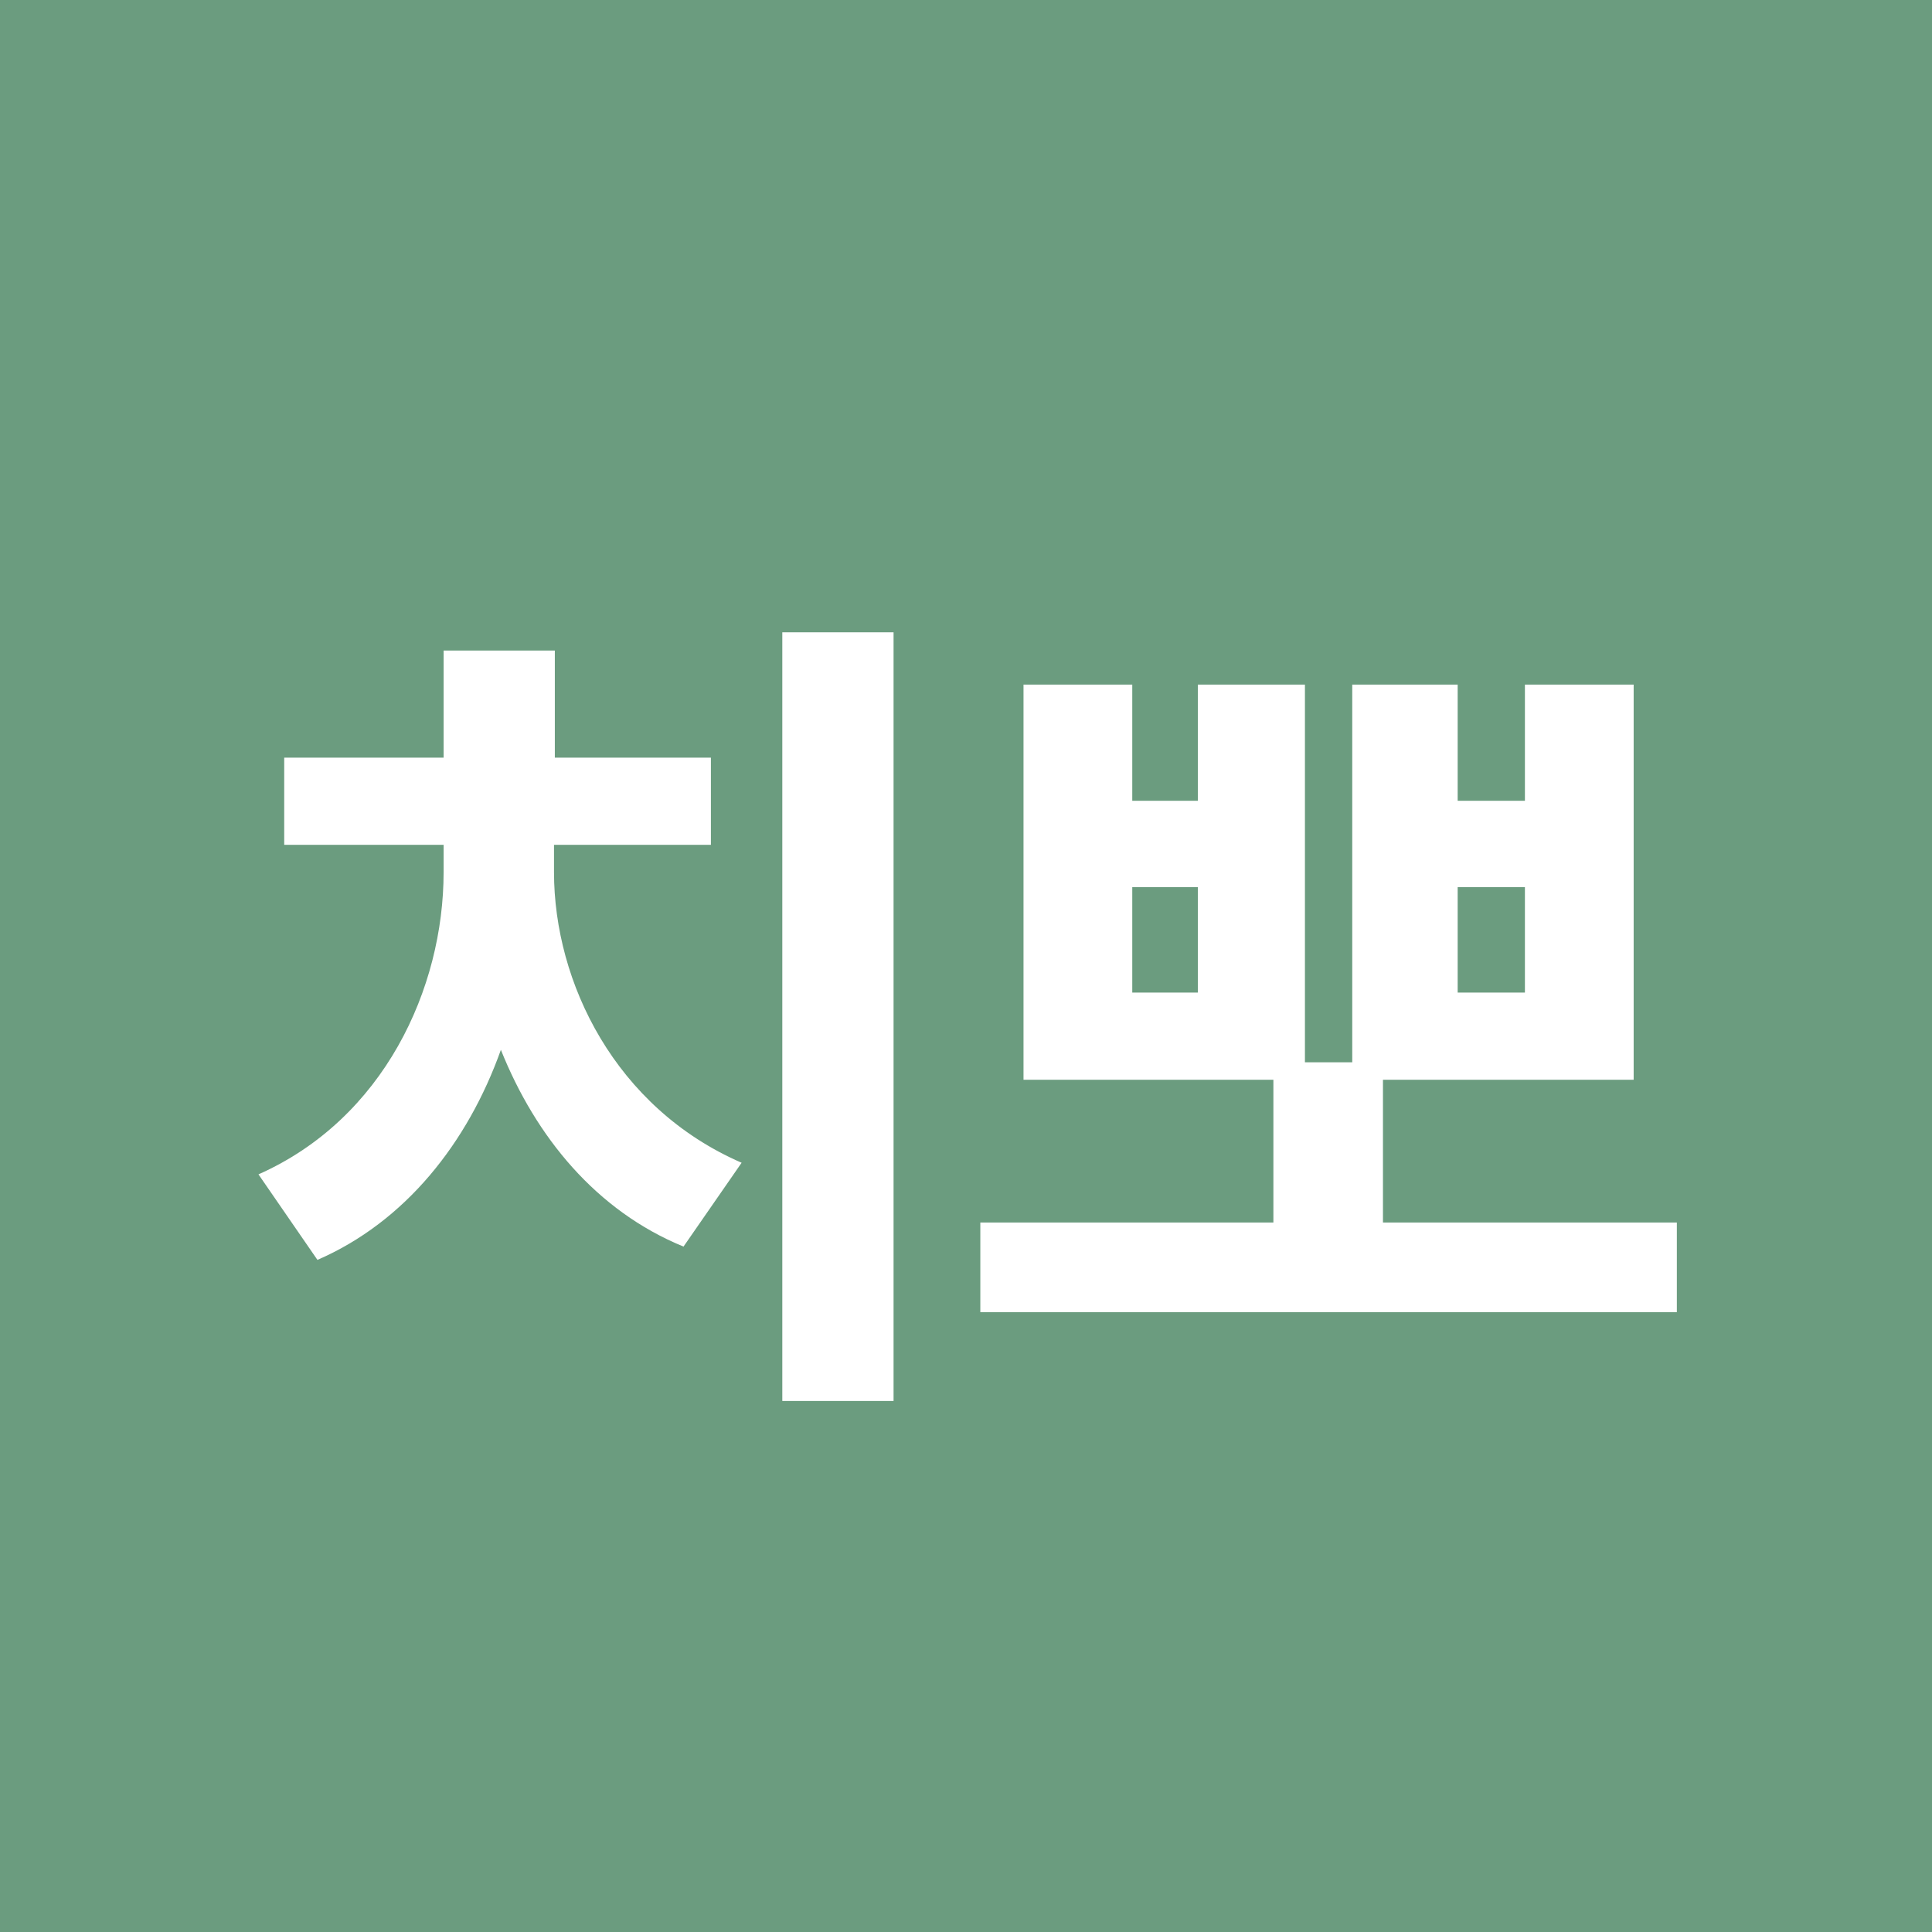
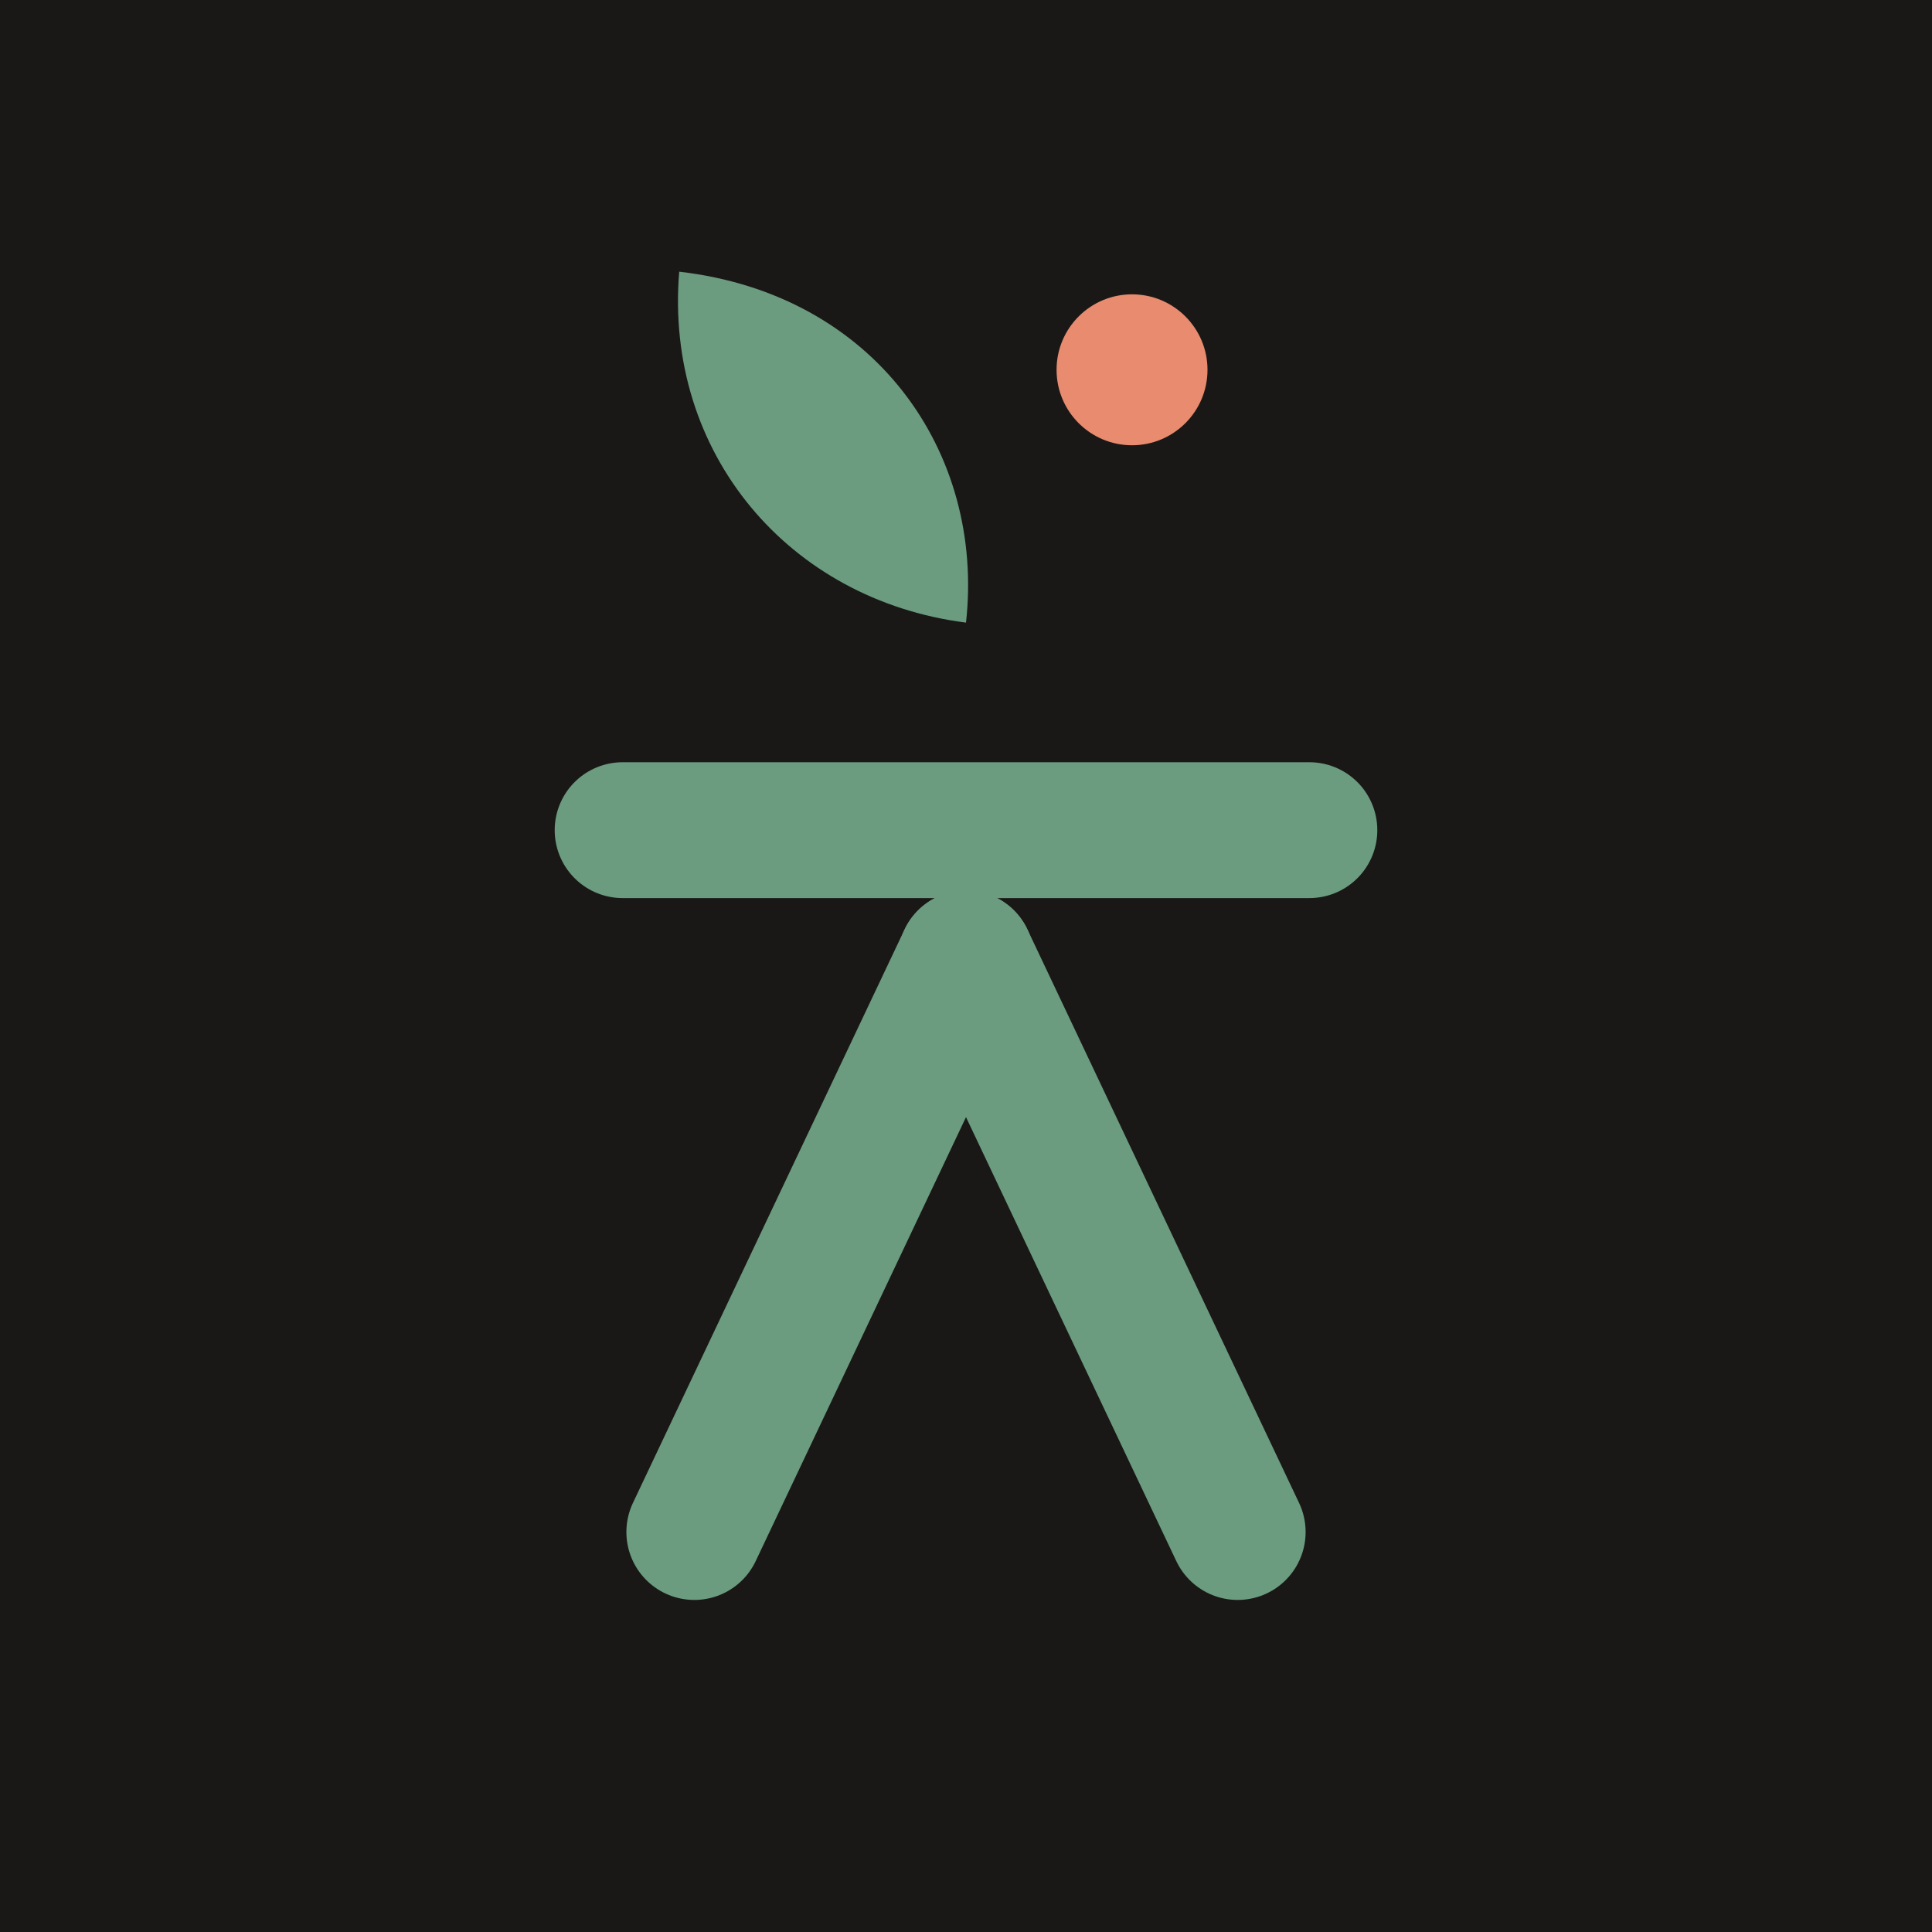
<svg xmlns="http://www.w3.org/2000/svg" width="1024" height="1024" viewBox="0 0 1024 1024">
-   <rect width="1024" height="1024" fill="#6b9c7f" />
-   <text x="512" y="512" font-family="-apple-system, BlinkMacSystemFont, 'SF Pro Display', 'Apple SD Gothic Neo', 'Malgun Gothic', sans-serif" font-size="440" font-weight="900" fill="#ffffff" text-anchor="middle" dominant-baseline="central" letter-spacing="-20">치뽀</text>
+   <rect width="1024" height="1024" fill="#1a1816" />
+   <path d="M 512 330 C 418 318 352 240 360 144 C 464 156 522 240 512 330 Z" fill="#6b9c7f" />
+   <circle cx="600" cy="196" r="40" fill="#e88b6f" />
+   <line x1="330" y1="440" x2="694" y2="440" stroke="#6b9c7f" stroke-width="72" stroke-linecap="round" />
+   <path d="M 512 508 L 368 812" fill="none" stroke="#6b9c7f" stroke-width="72" stroke-linecap="round" />
+   <path d="M 512 508 L 656 812" fill="none" stroke="#6b9c7f" stroke-width="72" stroke-linecap="round" />
</svg>
